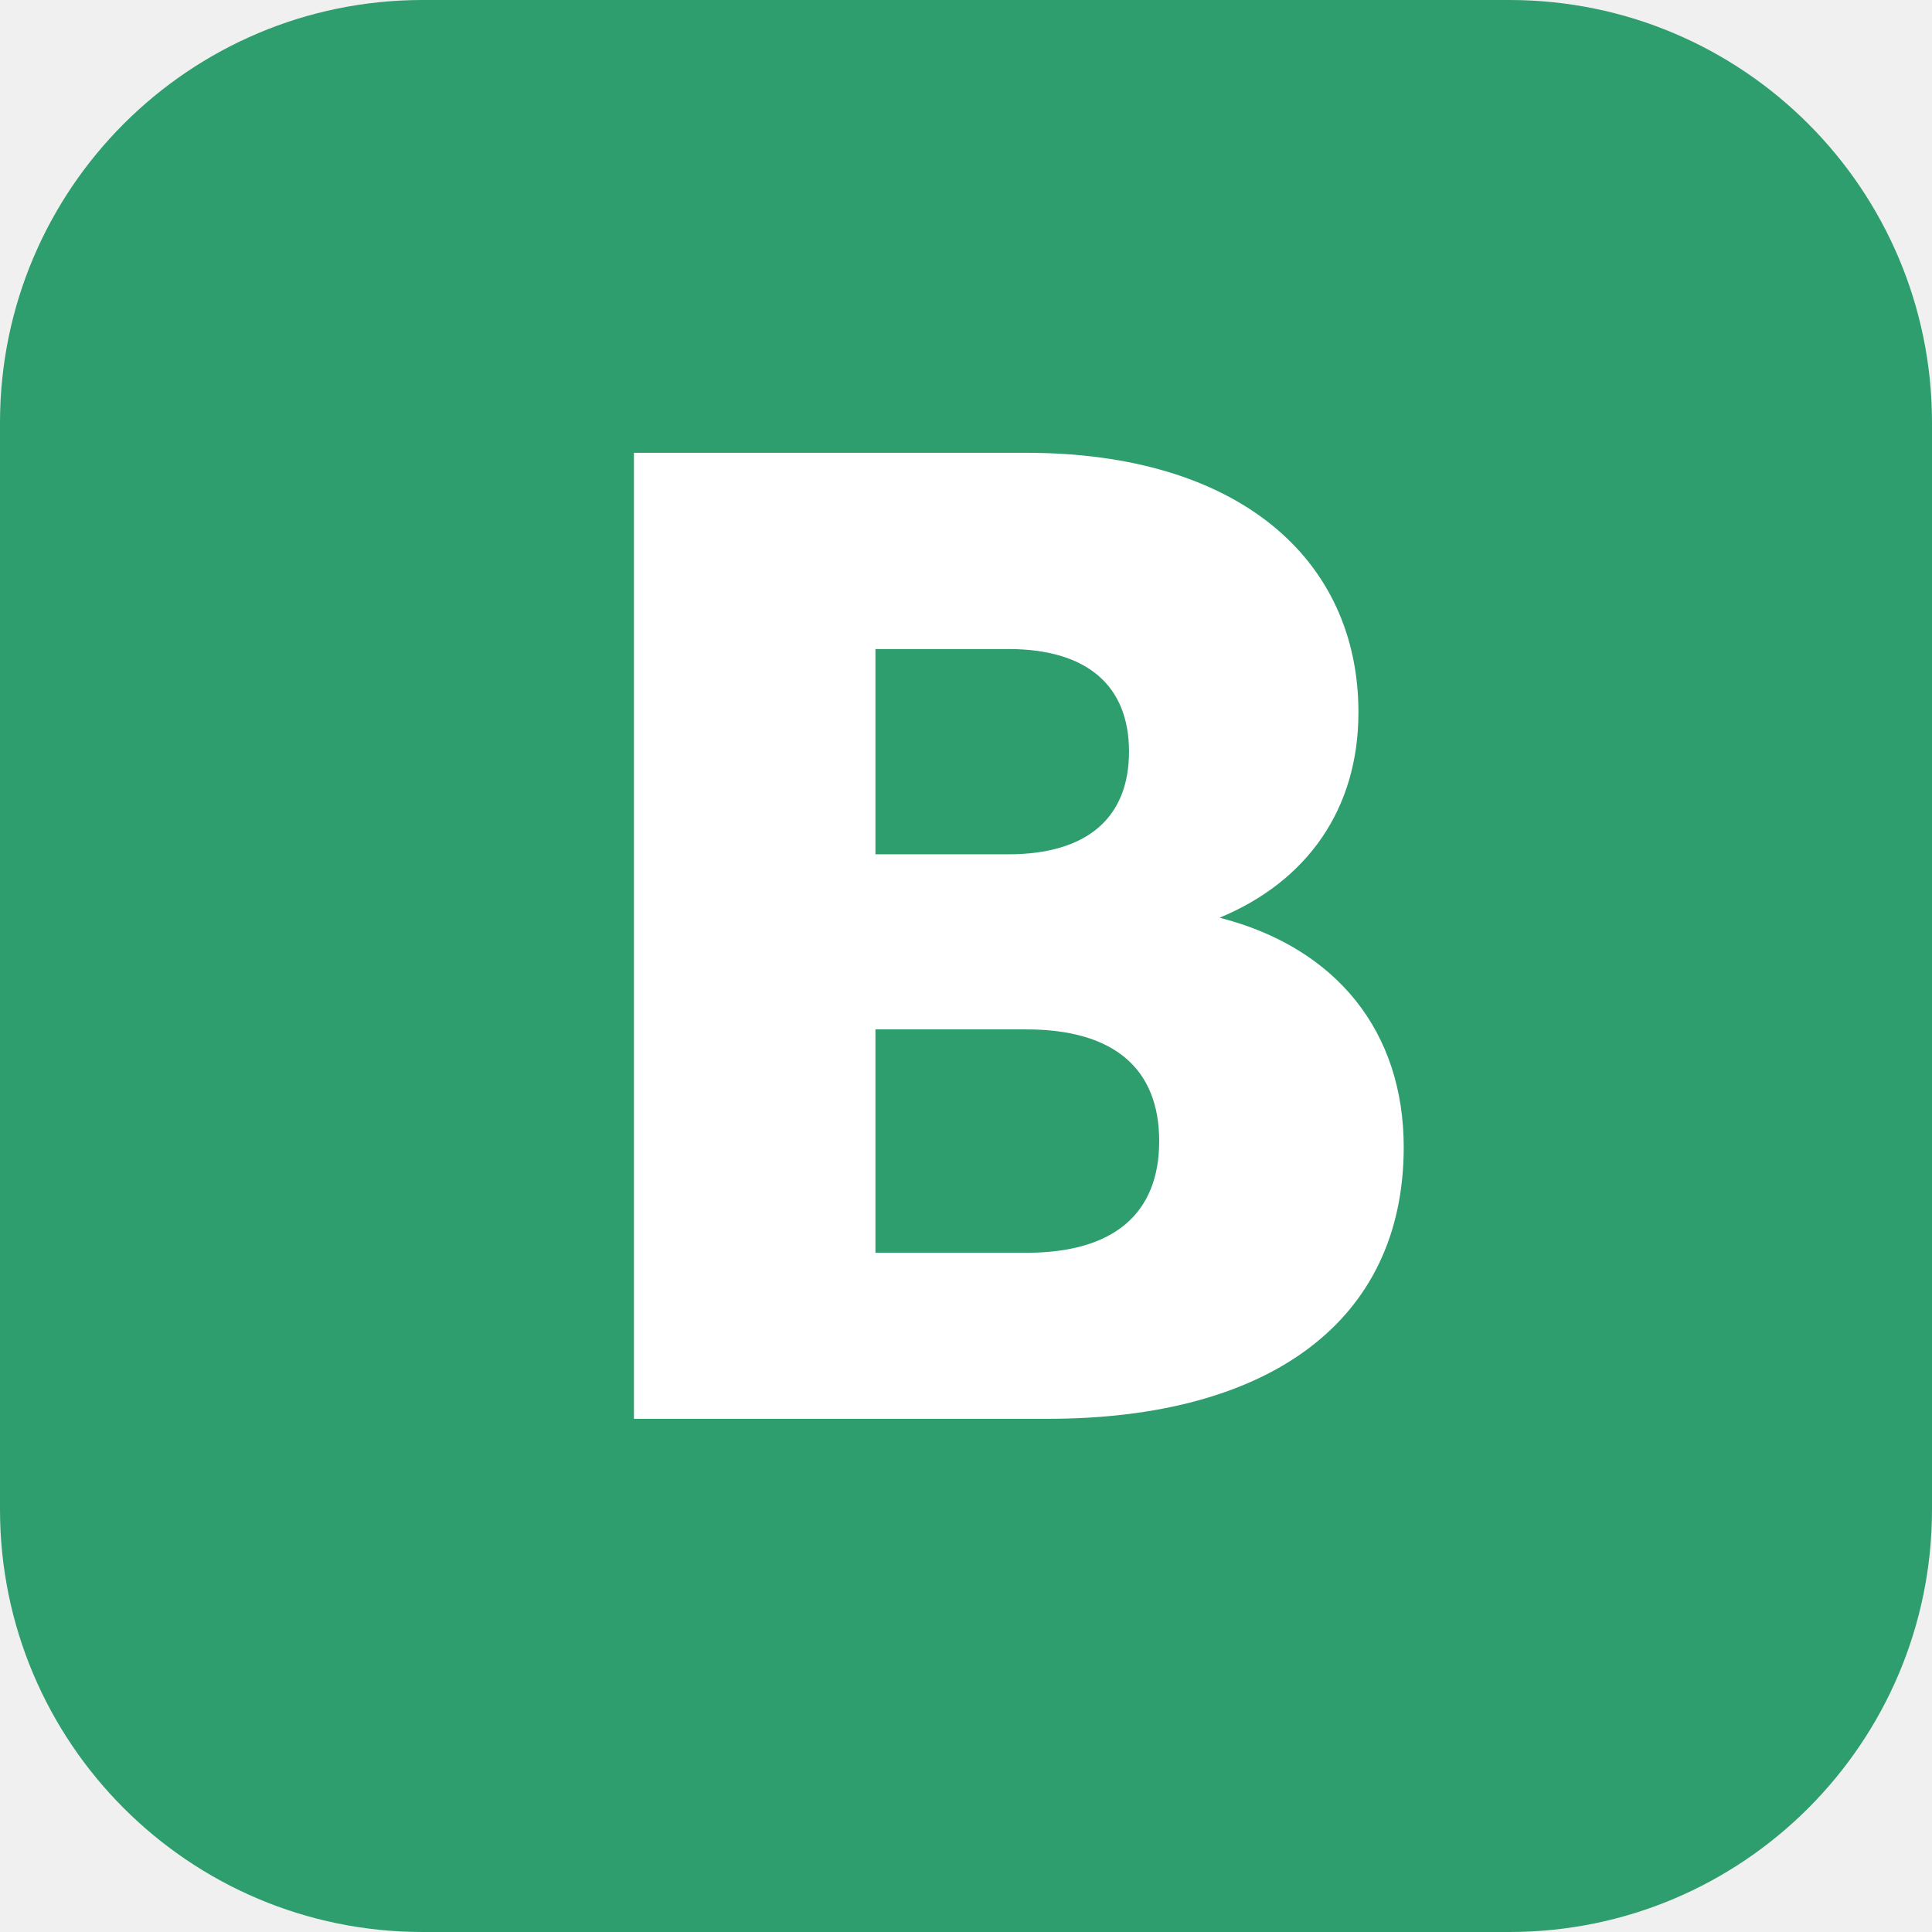
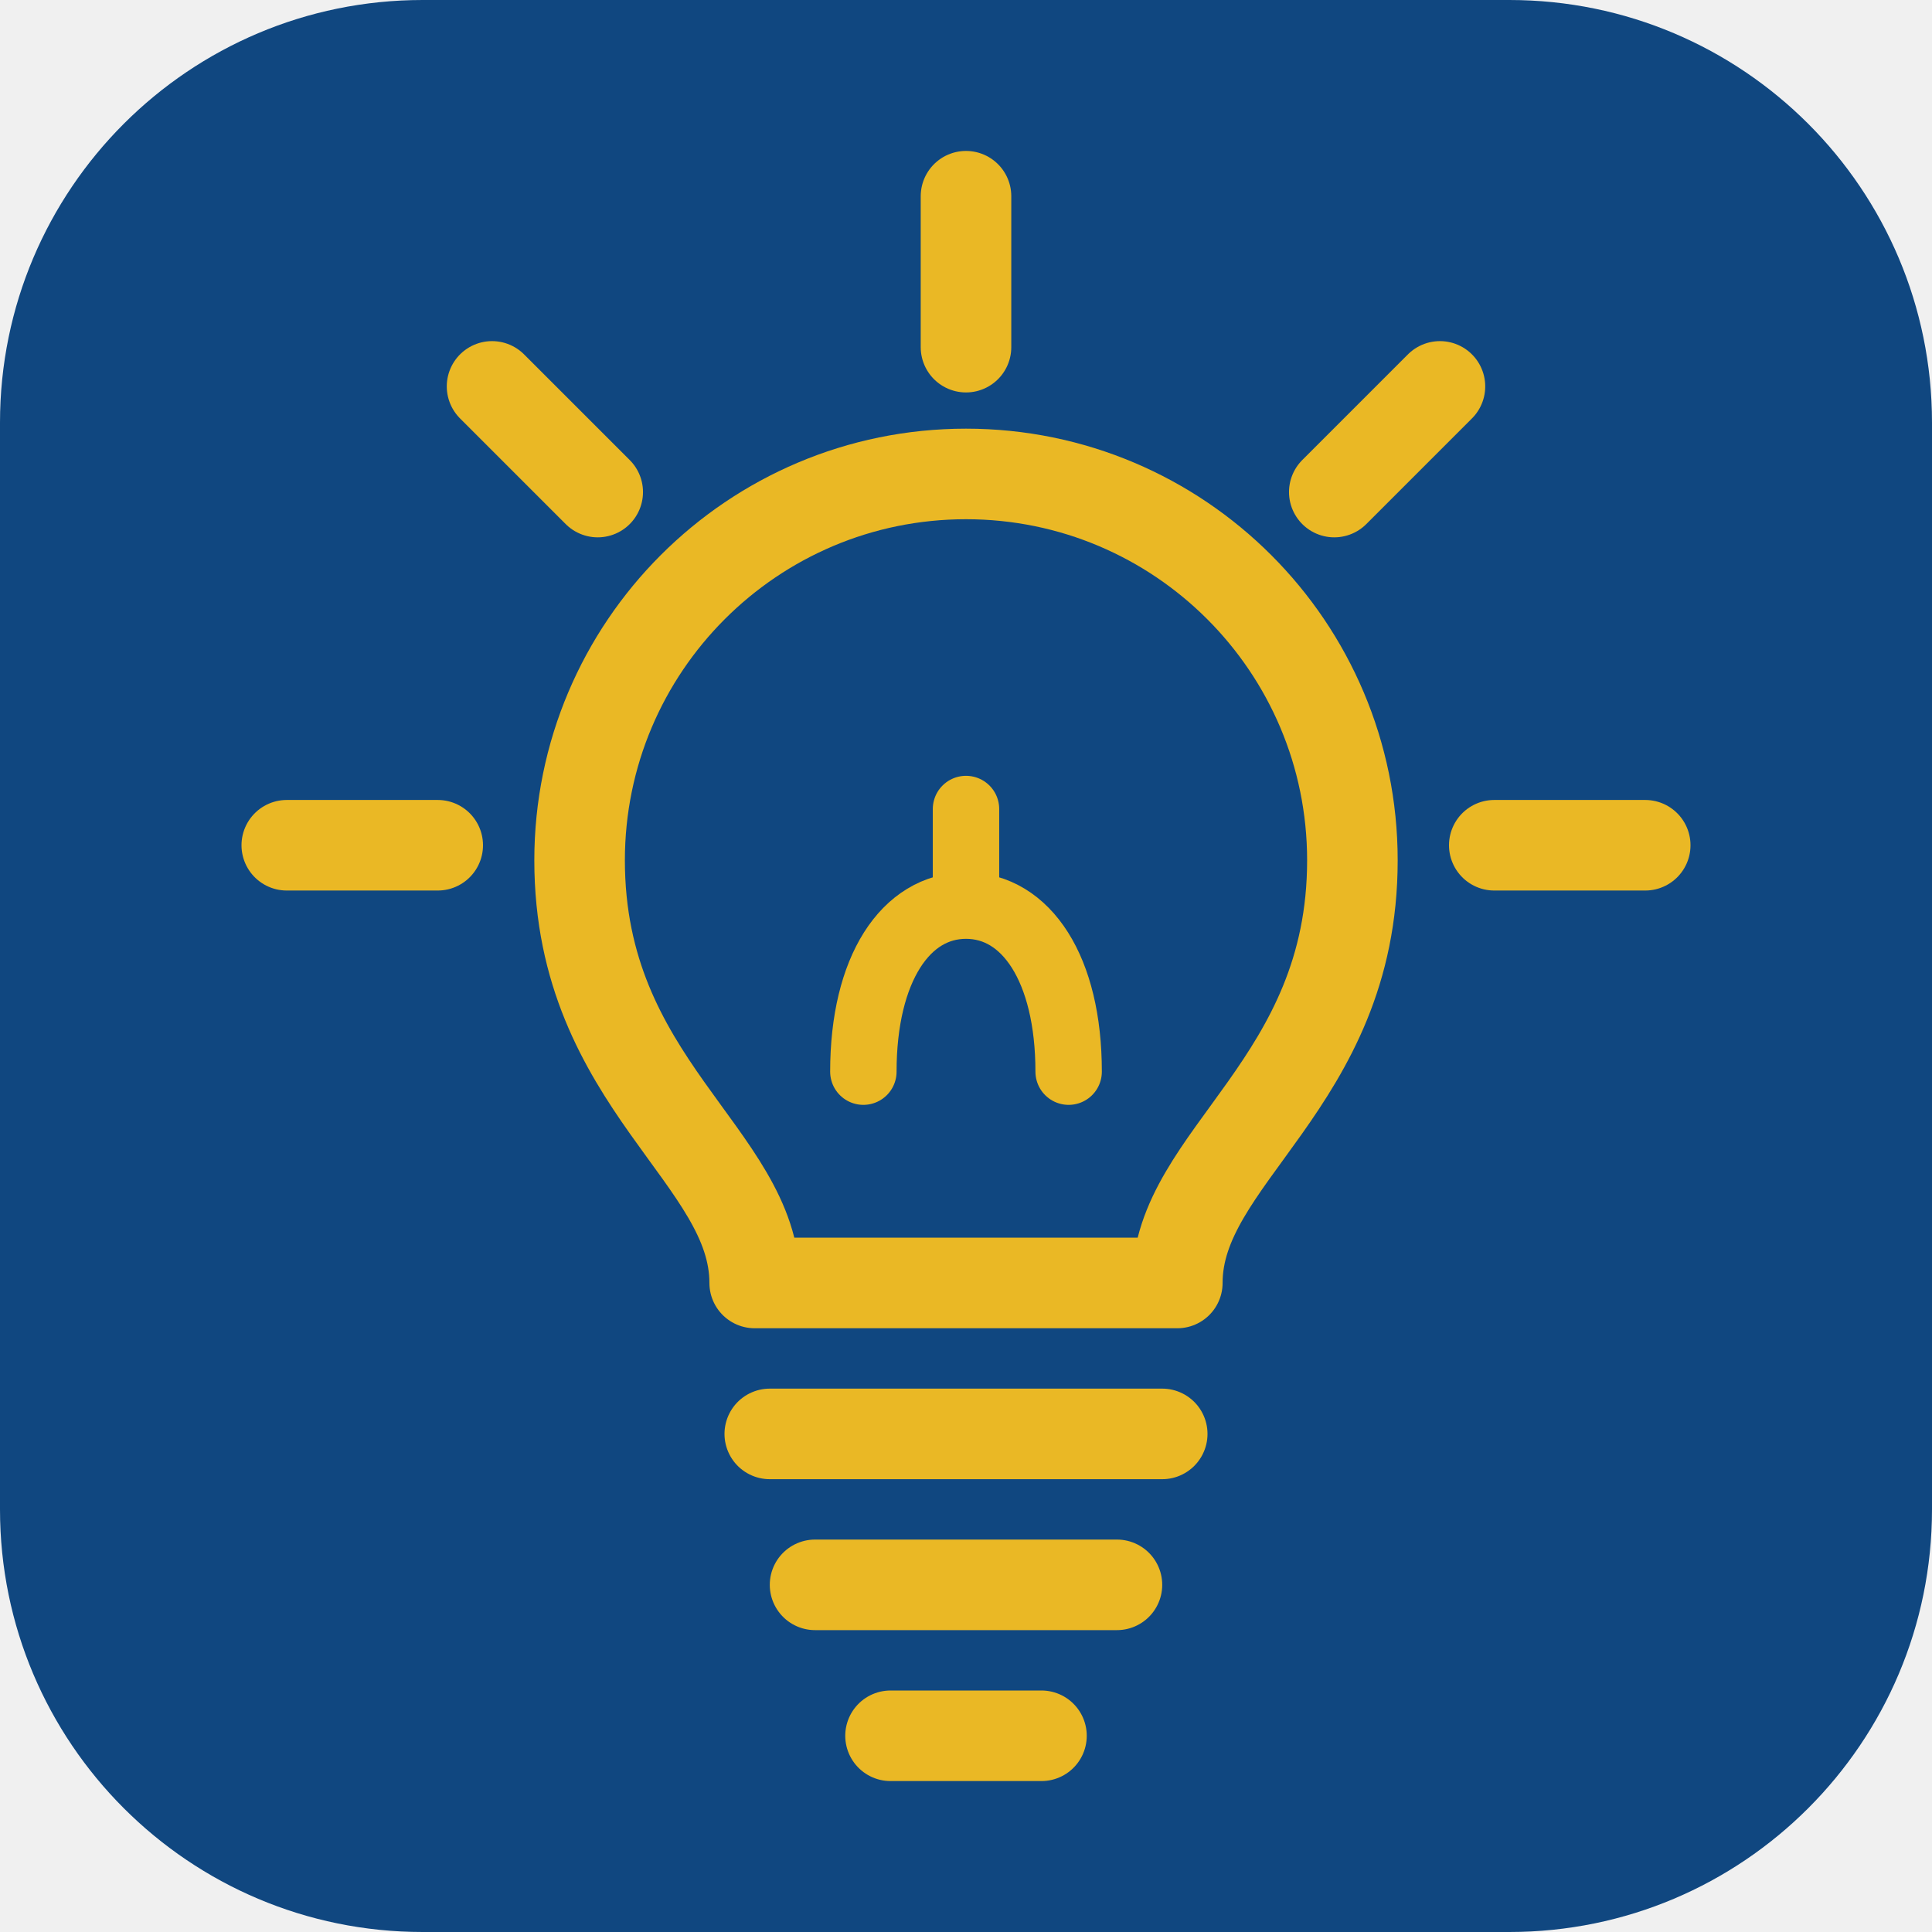
<svg xmlns="http://www.w3.org/2000/svg" viewBox="0 0 64 64">
-   <rect width="64" height="64" rx="14" fill="#2F9E6E" />
-   <path fill="#fff" d="M21 15h13c7 0 11 3.5 11 8.6 0 3.2-1.7 5.6-4.6 6.8 3.9 1 6.1 3.8 6.1 7.6 0 5.8-4.5 9-11.8 9H21zm8 6.5v6.8h4.4c2.6 0 4-1.2 4-3.4s-1.4-3.4-4-3.4zm0 12.6v7.4h5c2.9 0 4.4-1.3 4.4-3.7s-1.5-3.7-4.4-3.7z" />
+   <rect width="64" height="64" rx="14" fill="#104780" />
+   <g fill="none" stroke="#EAB825" stroke-width="3" stroke-linecap="round" stroke-linejoin="round">
+     <path d="M32 6.5v5M16.3 12.8l3.5 3.5M47.7 12.8l-3.5 3.5M9.5 28h5M49.5 28h5" />
+     <path d="M25 42.5c0-4.2-5.8-6.6-5.8-14a12.8 12.8 0 0 1 25.6 0c0 7.4-5.8 9.8-5.8 14z" />
+     <path d="M25.5 47.5h13M27 52.5h10M29.5 57.5h5" />
+     <path d="M28.6 35.5c0-3.4 1.4-5.5 3.4-5.5s3.4 2.1 3.4 5.5M32 30v-3.2" stroke-width="2.2" />
+   </g>
</svg>
